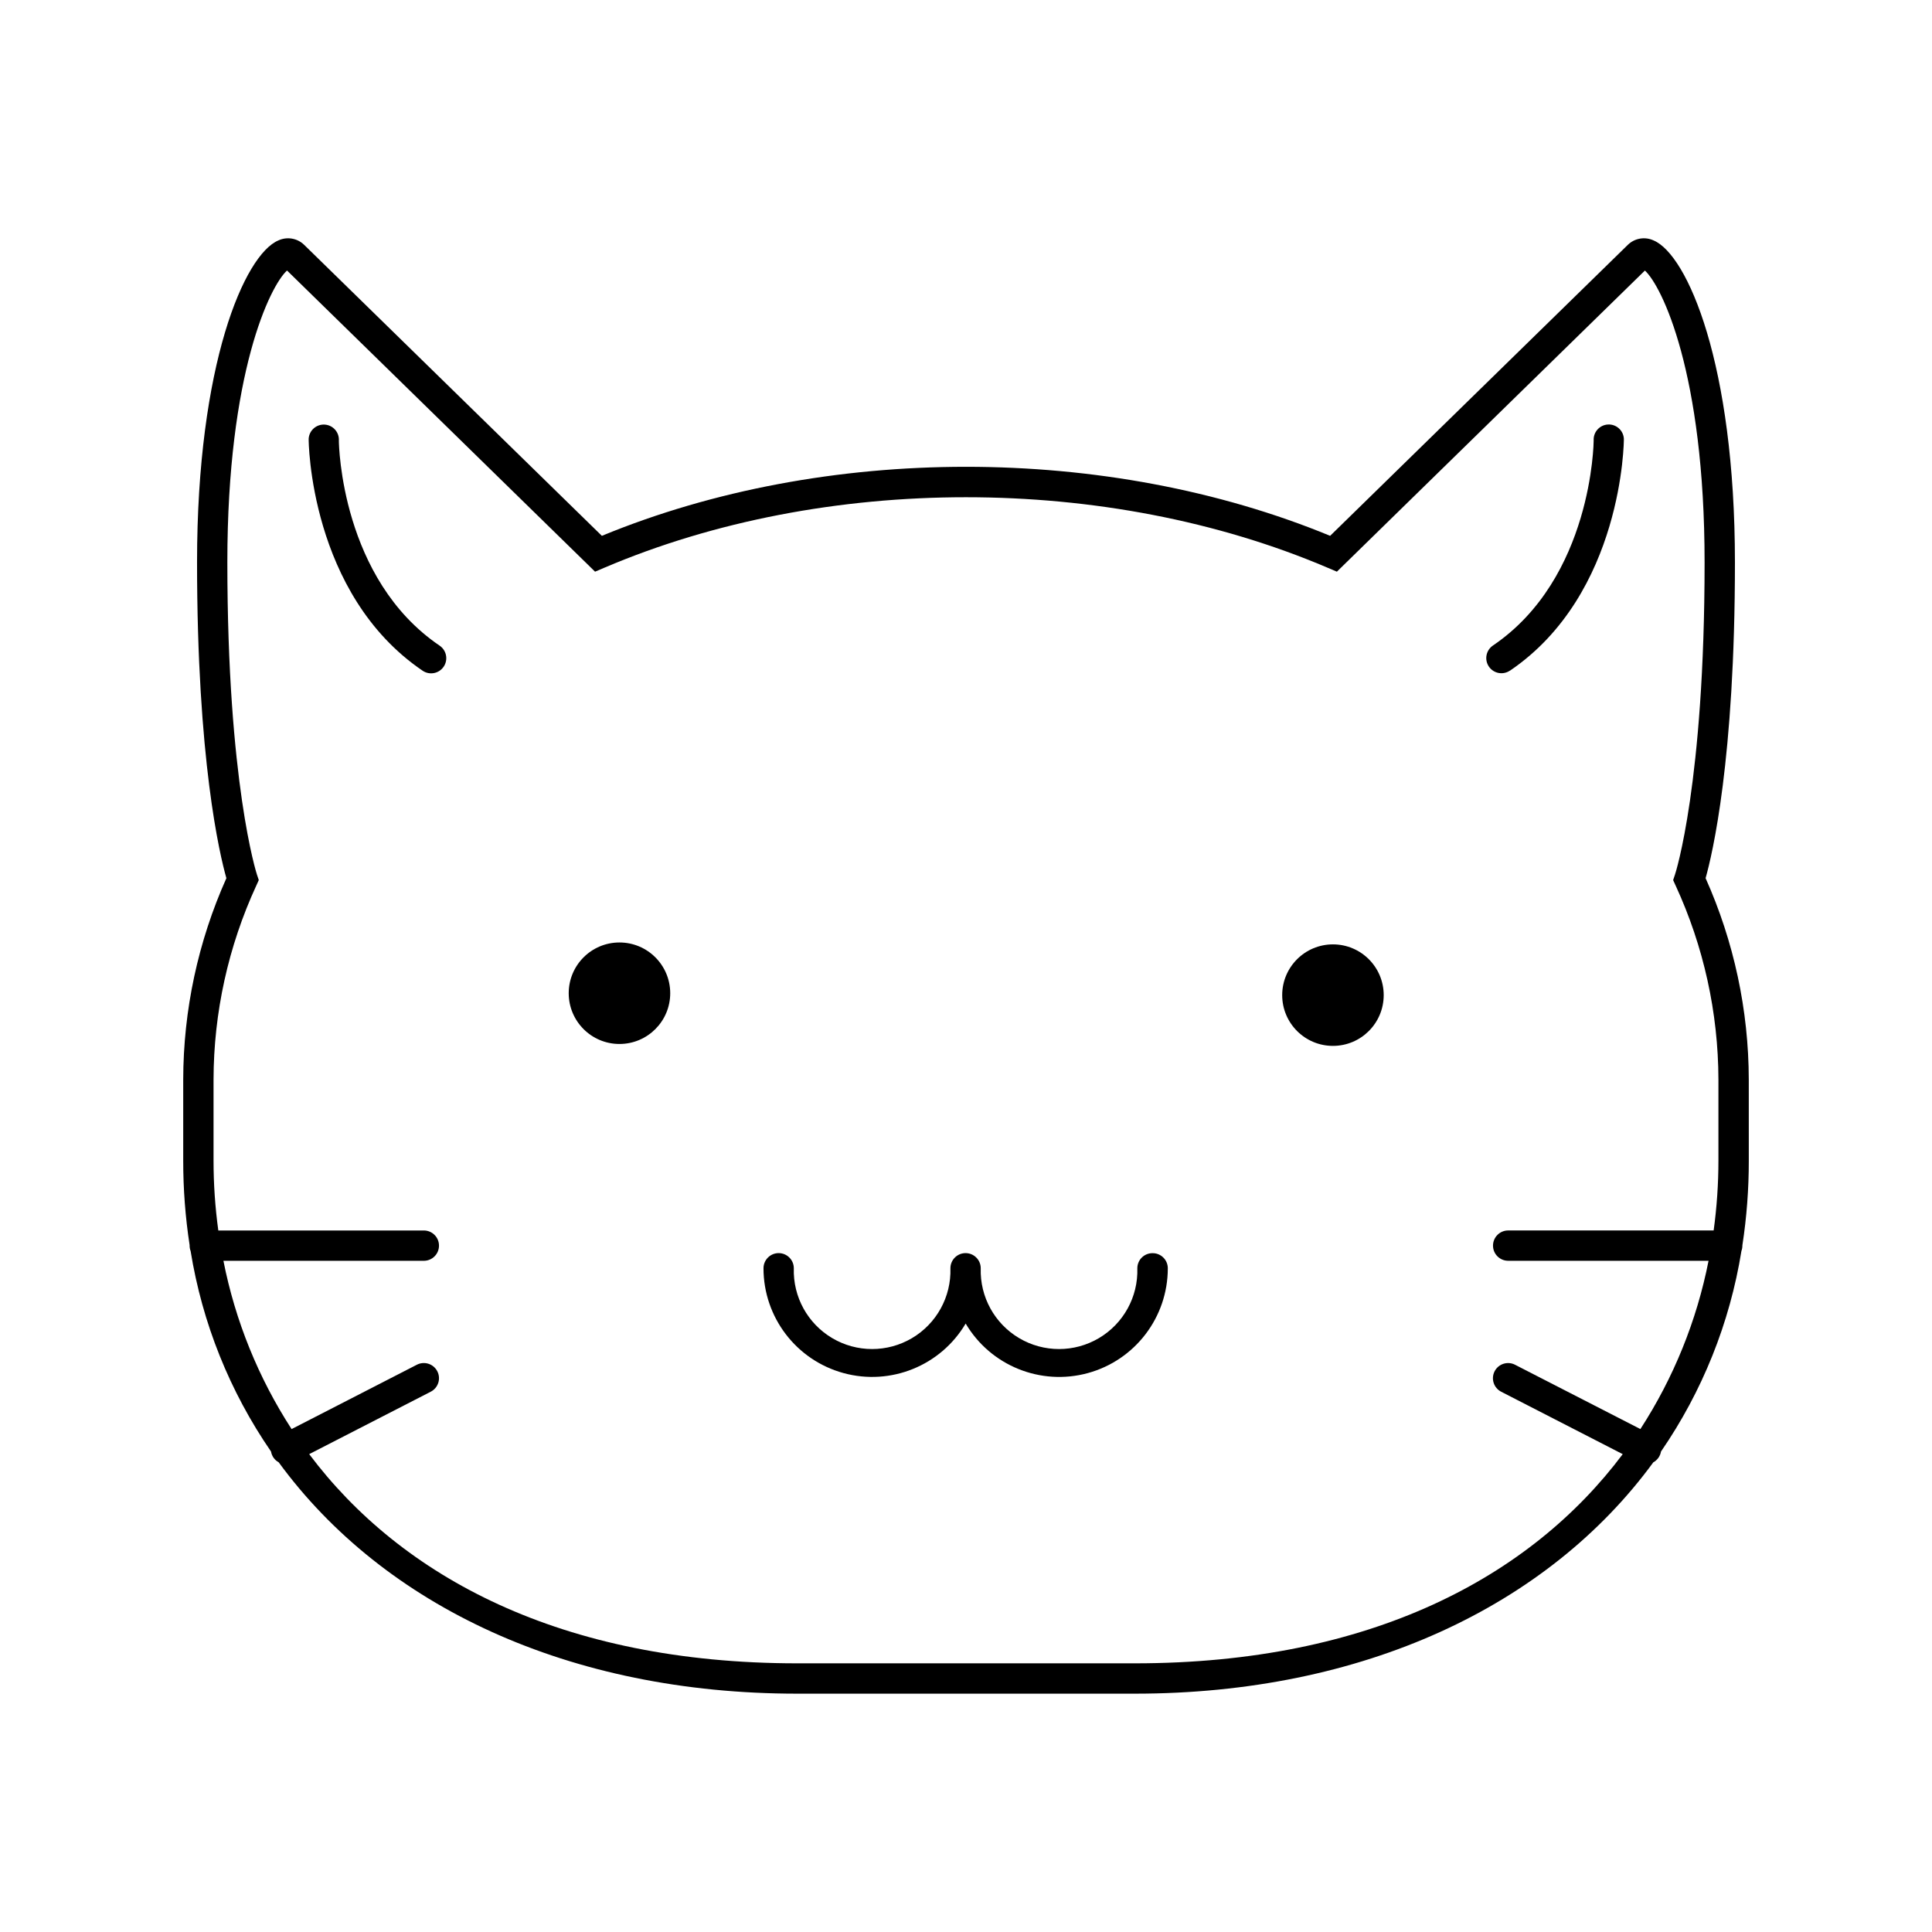
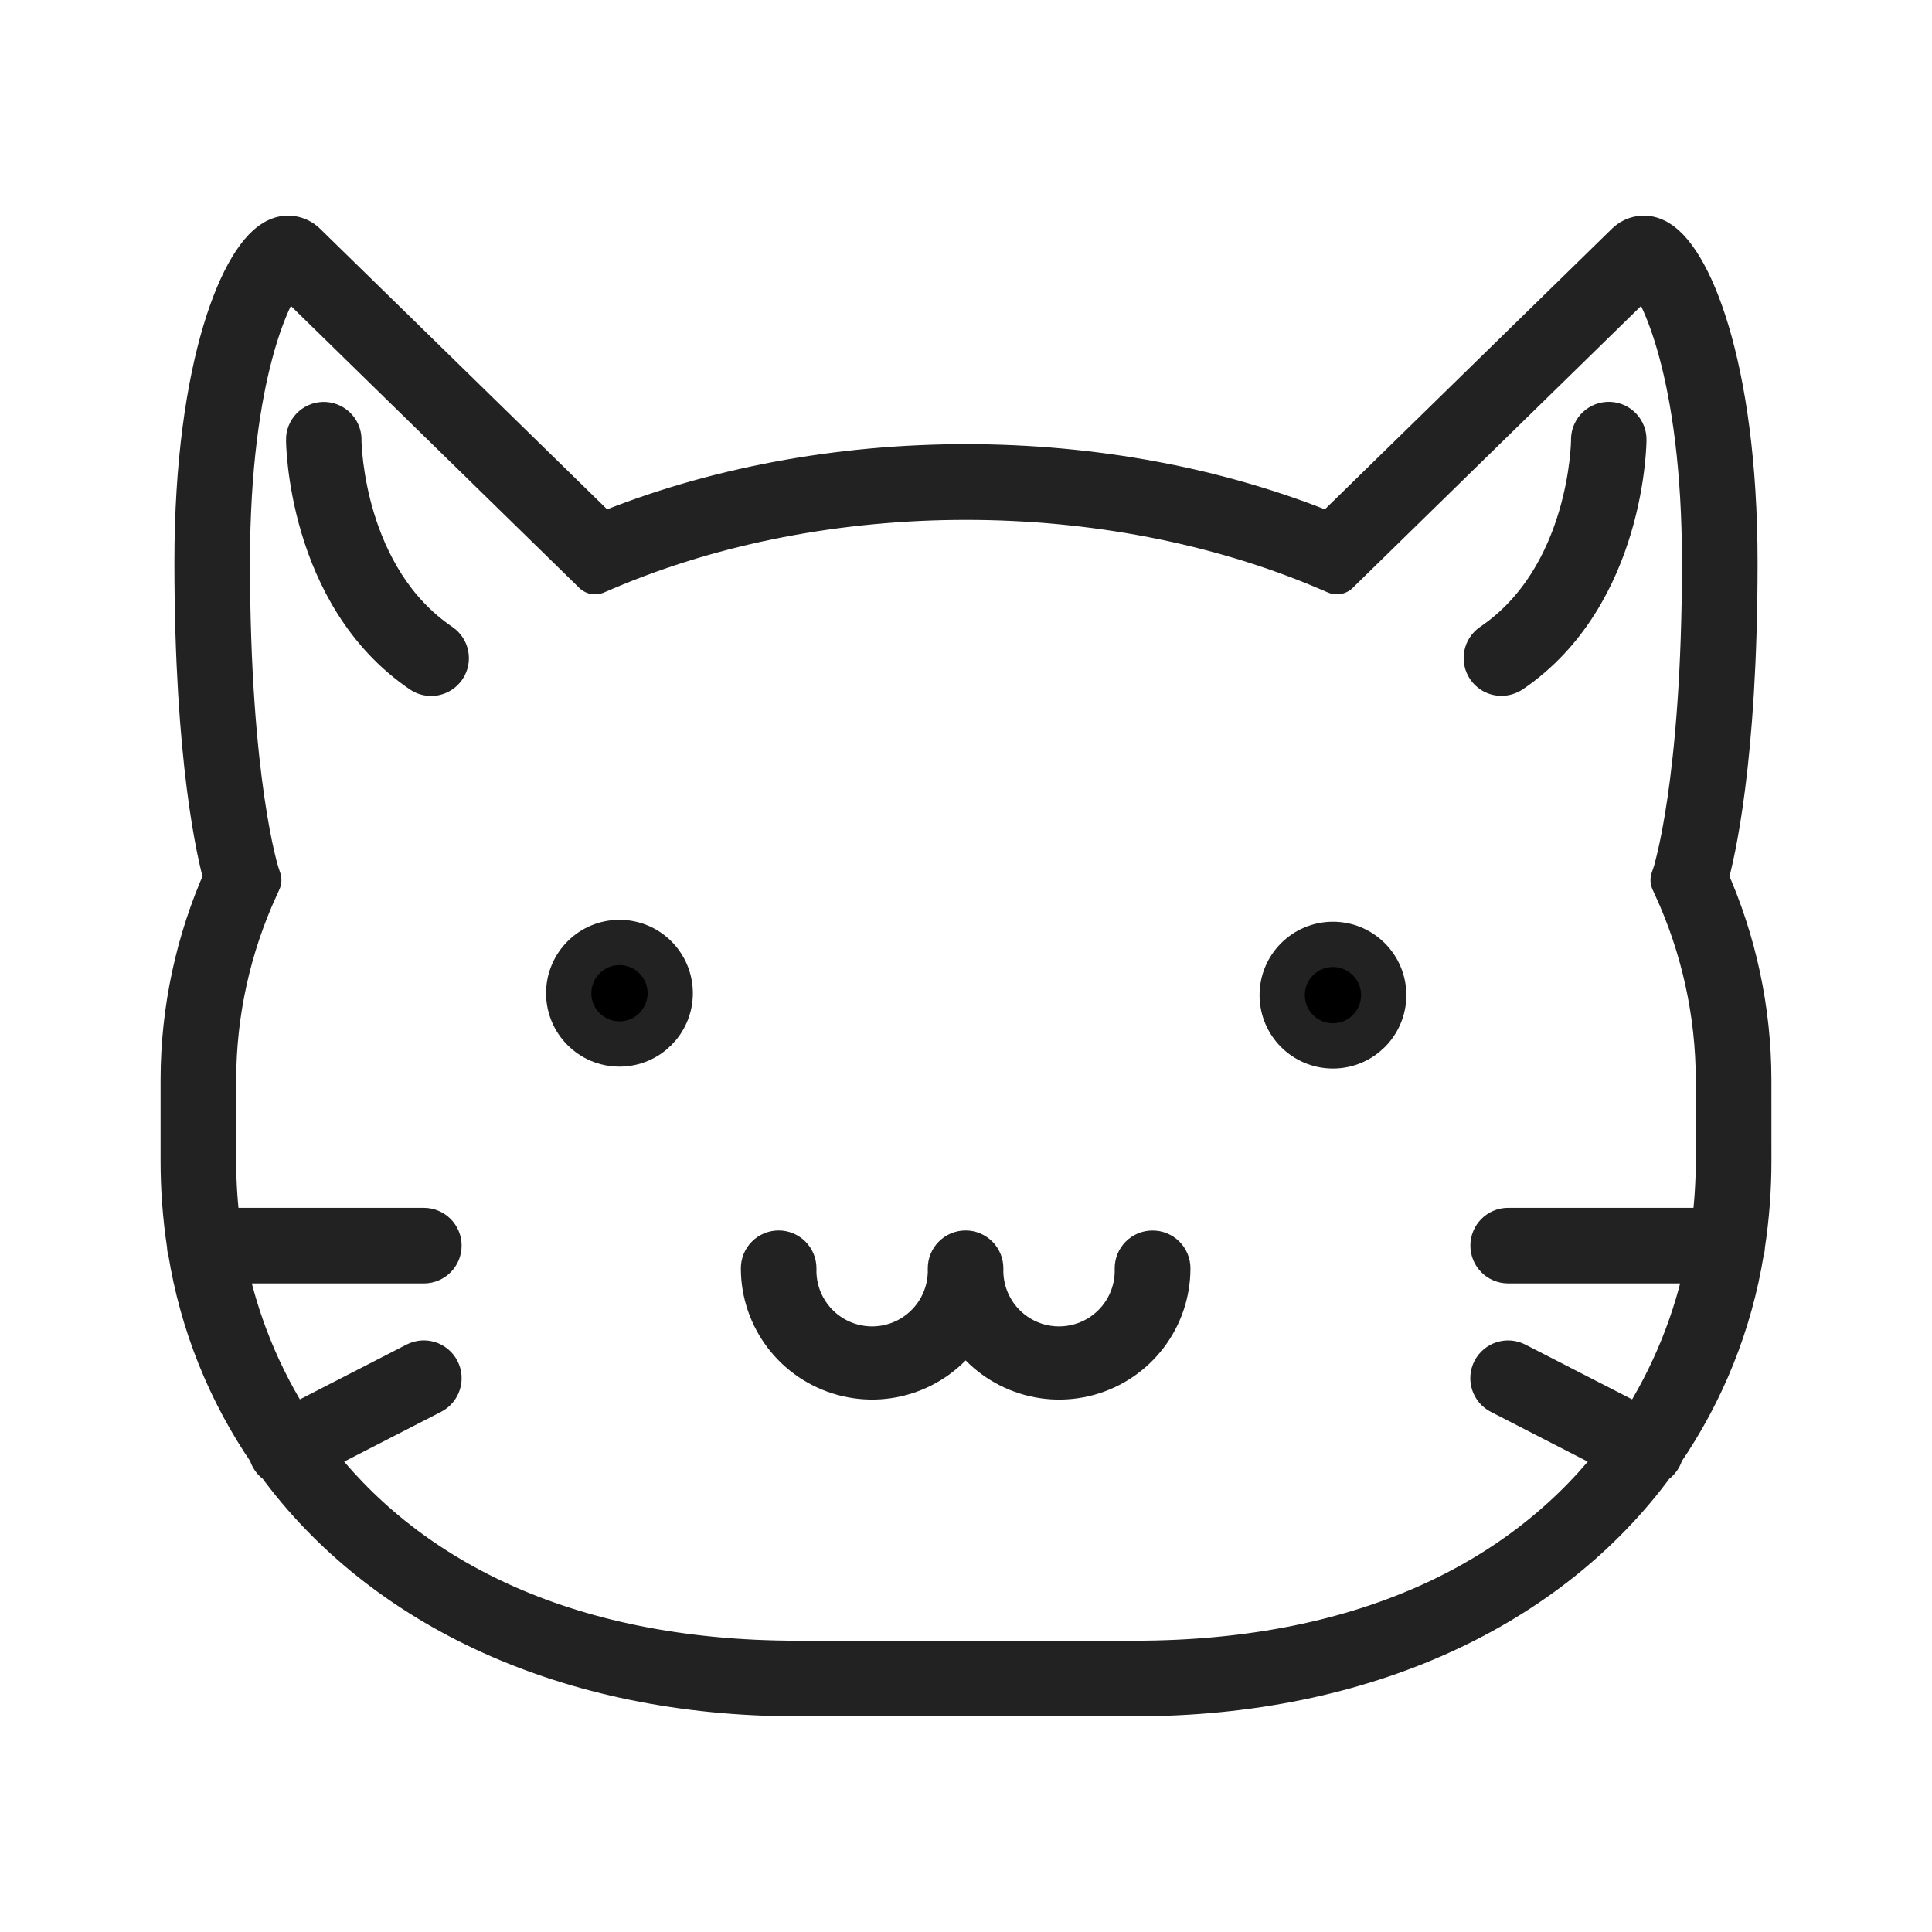
- <svg xmlns="http://www.w3.org/2000/svg" t="1782189801040" class="icon" viewBox="0 0 1024 1024" version="1.1" p-id="14380" width="200" height="200">
+ <svg xmlns="http://www.w3.org/2000/svg" t="1782189801040" class="icon" viewBox="0 0 1024 1024" version="1.1" p-id="14380" width="200" height="200" stroke="#222222" stroke-width="24" stroke-linejoin="round">
  <path d="M328.33 526.43m-26.9 0a26.9 26.9 0 1 0 53.8 0 26.9 26.9 0 1 0-53.8 0Z" p-id="14381" />
  <path d="M706.49 527.44m-26.9 0a26.9 26.9 0 1 0 53.8 0 26.9 26.9 0 1 0-53.8 0Z" p-id="14382" />
  <path d="M610.81 664.21a8 8 0 0 0-8 8 41.52 41.52 0 1 1-83 0 8 8 0 0 0-16.07 0 41.52 41.52 0 1 1-83 0 8 8 0 0 0-16.07 0 57.58 57.58 0 0 0 107.15 29.3 57.57 57.57 0 0 0 107.14-29.3 8 8 0 0 0-8.15-8z" p-id="14383" />
  <path d="M926.89 572.21A262.52 262.52 0 0 0 904 465.45c3.53-12.49 15.55-62.74 15.55-167.33 0-105.21-25.21-163.14-43.1-170.68a12.2 12.2 0 0 0-13.69 2.35L705 284c-118.32-48.78-267.69-48.78-386 0L161.23 129.79a12.22 12.22 0 0 0-13.7-2.35c-17.89 7.53-43.09 65.4-43.09 170.51 0 104.75 12 155 15.55 167.51a262.33 262.33 0 0 0-22.88 106.75v42.86a294.31 294.31 0 0 0 3.39 44.88v0.27a8 8 0 0 0 0.53 2.85 260.73 260.73 0 0 0 42.62 106.27 8 8 0 0 0 4.06 5.71c55.74 76.18 153.76 122.63 274.88 122.63h178.83c121.12 0 219.14-46.44 274.88-122.63a8 8 0 0 0 4.06-5.71A260.73 260.73 0 0 0 923 663a8 8 0 0 0 0.5-2.77v-0.19a294.29 294.29 0 0 0 3.4-45zM601.42 881.6H422.58c-125.33 0-210-46-258.7-110.88l64.43-33.09a8 8 0 0 0-7.35-14.3l-66.41 34.11a254.24 254.24 0 0 1-36.13-89.19h106.22a8 8 0 1 0 0-16.07H115.71a273.06 273.06 0 0 1-2.53-37.11v-42.86a246.89 246.89 0 0 1 22.68-102.87l1.3-2.88-1-3c-0.16-0.47-15.66-48.56-15.66-165.52 0-100.51 22.71-146.49 31.63-154.56L315.39 303l4.94-2.1c116.79-49.8 266.48-49.81 383.31 0l4.94 2.1 163.25-159.6c8.93 8.12 31.64 54.19 31.64 154.72 0 116.79-15.47 164.88-15.67 165.35l-1 3 1.3 2.86a247.07 247.07 0 0 1 22.7 102.87v42.86a273.06 273.06 0 0 1-2.53 37.11H799.36a8 8 0 1 0 0 16.07h106.21a254.24 254.24 0 0 1-36.13 89.19L803 723.34a8 8 0 0 0-7.35 14.3l64.43 33.09C811.47 835.56 726.75 881.6 601.42 881.6z" p-id="14384" />
  <path d="M233 342.2c-52.08-35.34-53.38-106.25-53.4-108.6a8 8 0 0 0-16-1.1c-0.08 0.76 0.39 82.27 60.41 123a8 8 0 1 0 9-13.29zM800.27 355.5c60-40.72 60.49-122.23 60.41-123a8 8 0 0 0-16 1c0 0.72-0.71 72.9-53.4 108.65a8 8 0 1 0 9 13.29z" p-id="14385" />
</svg>
